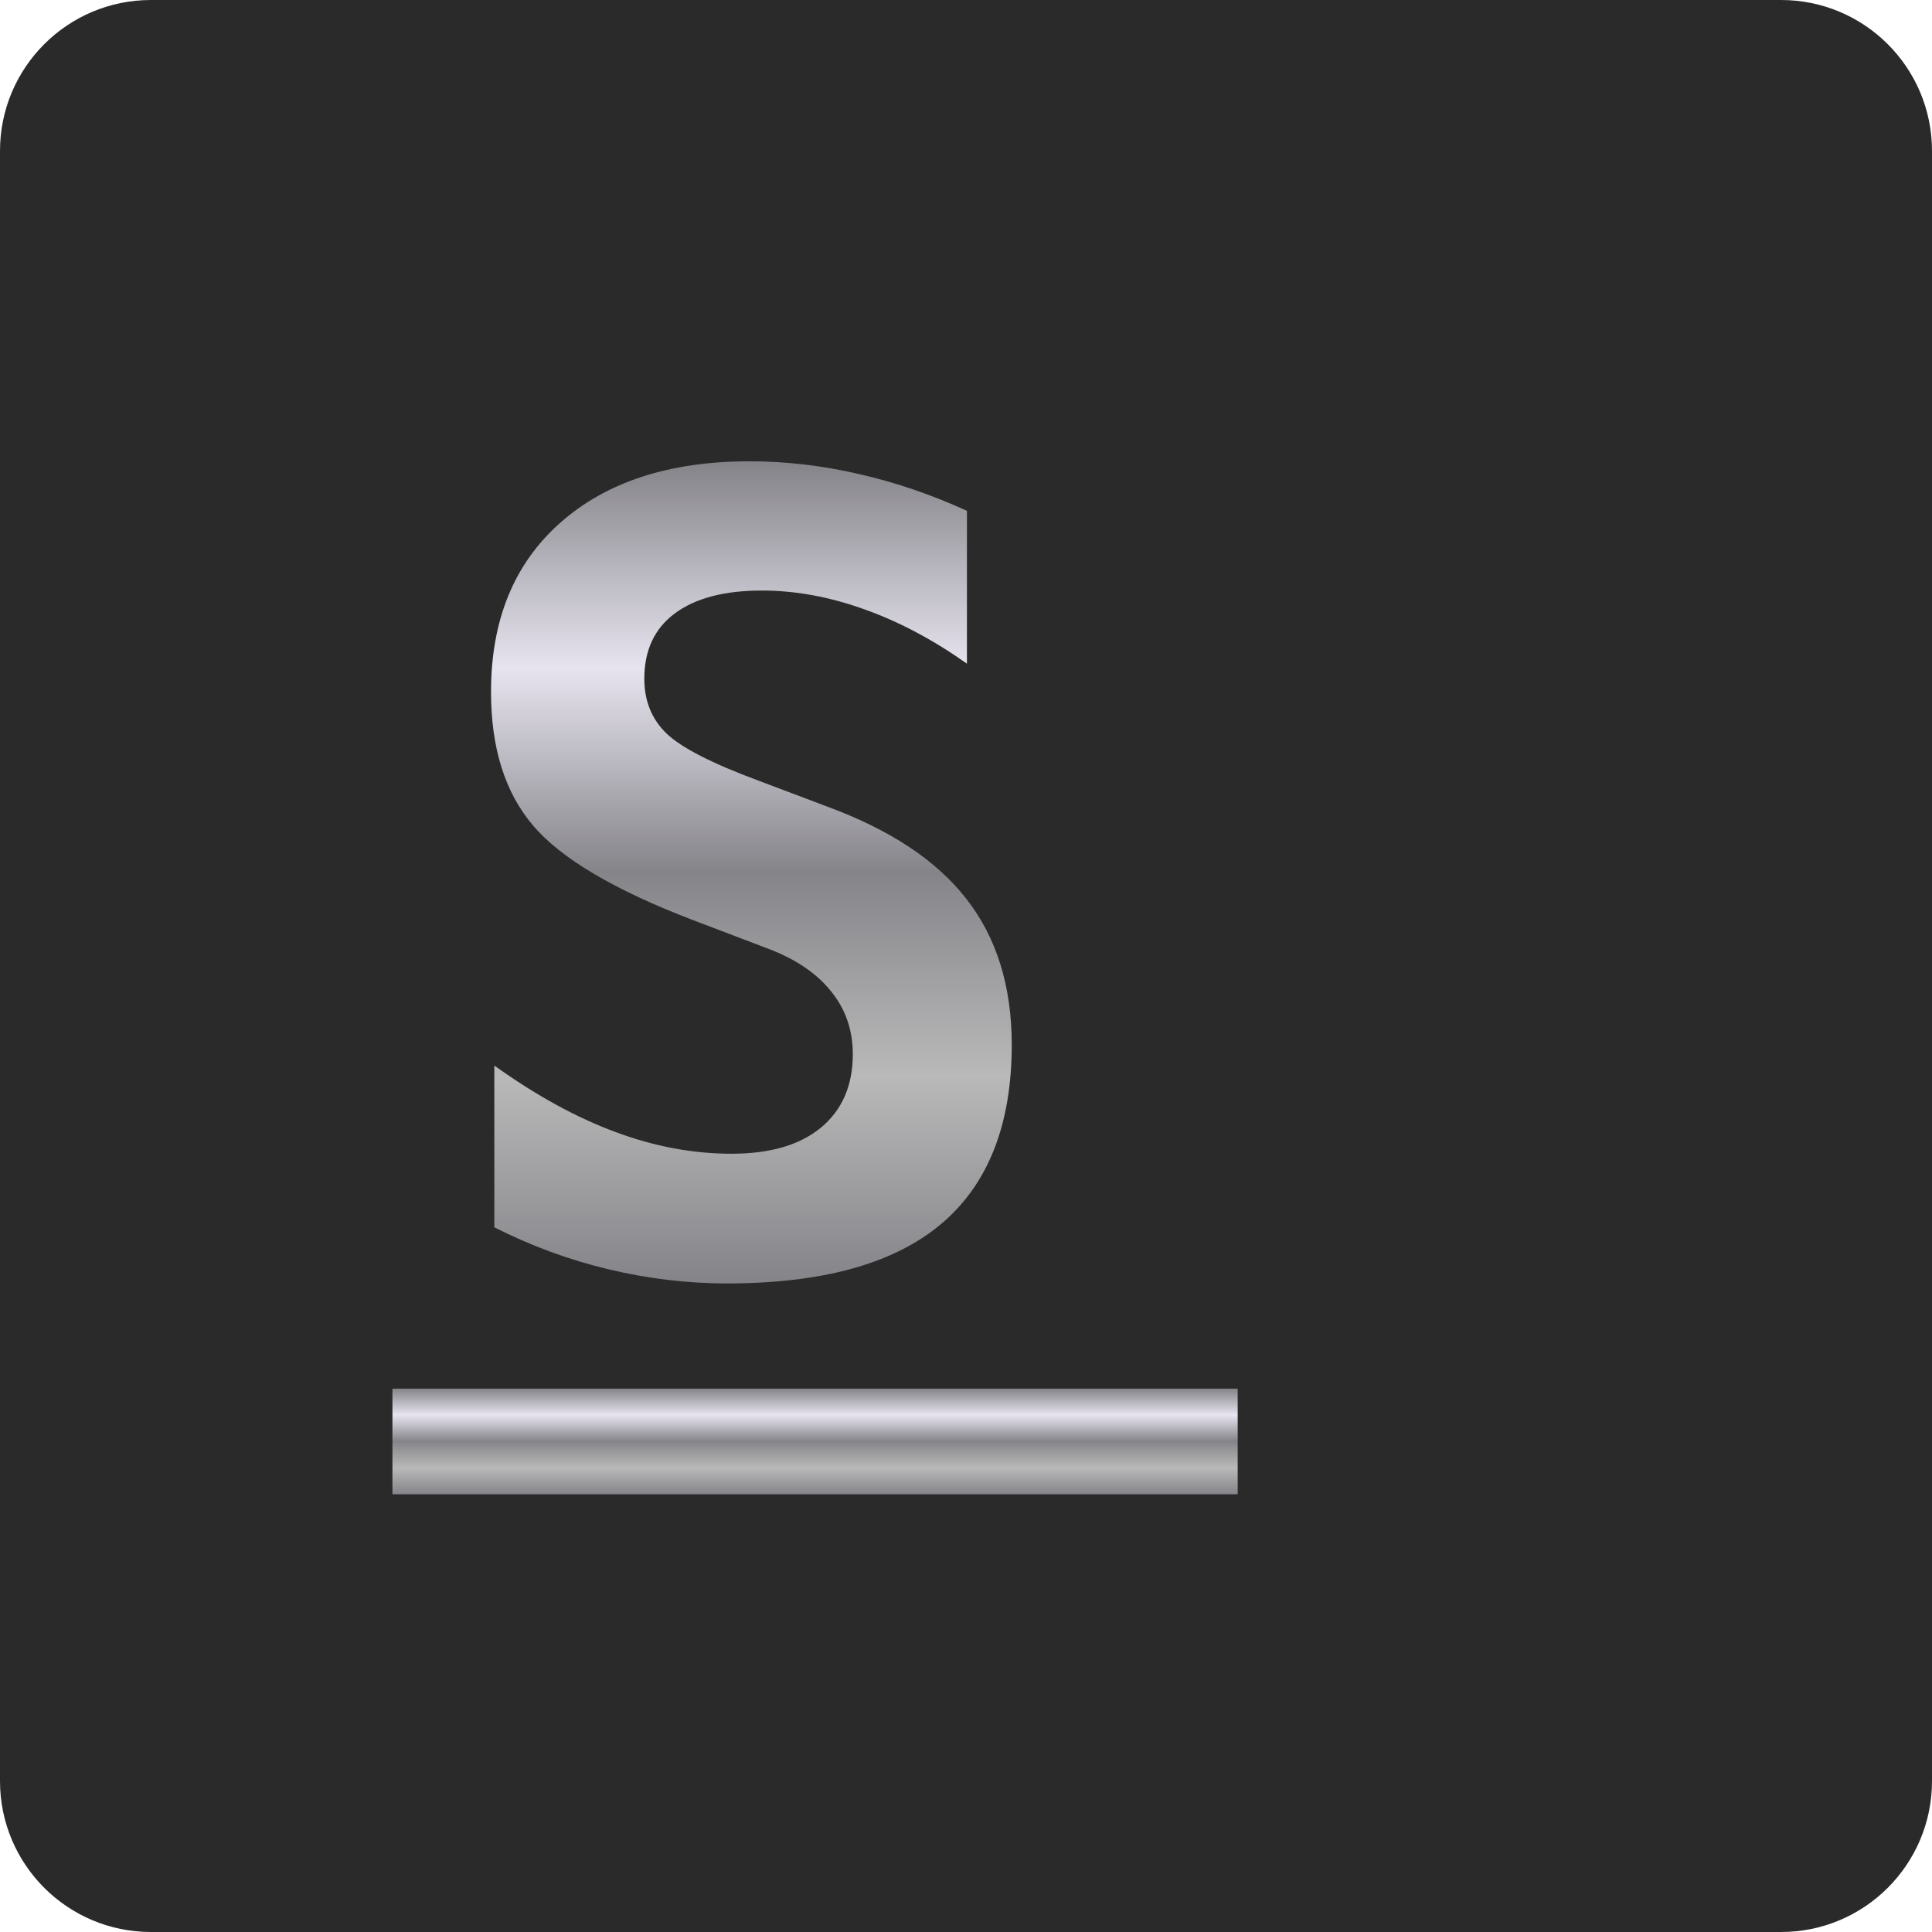
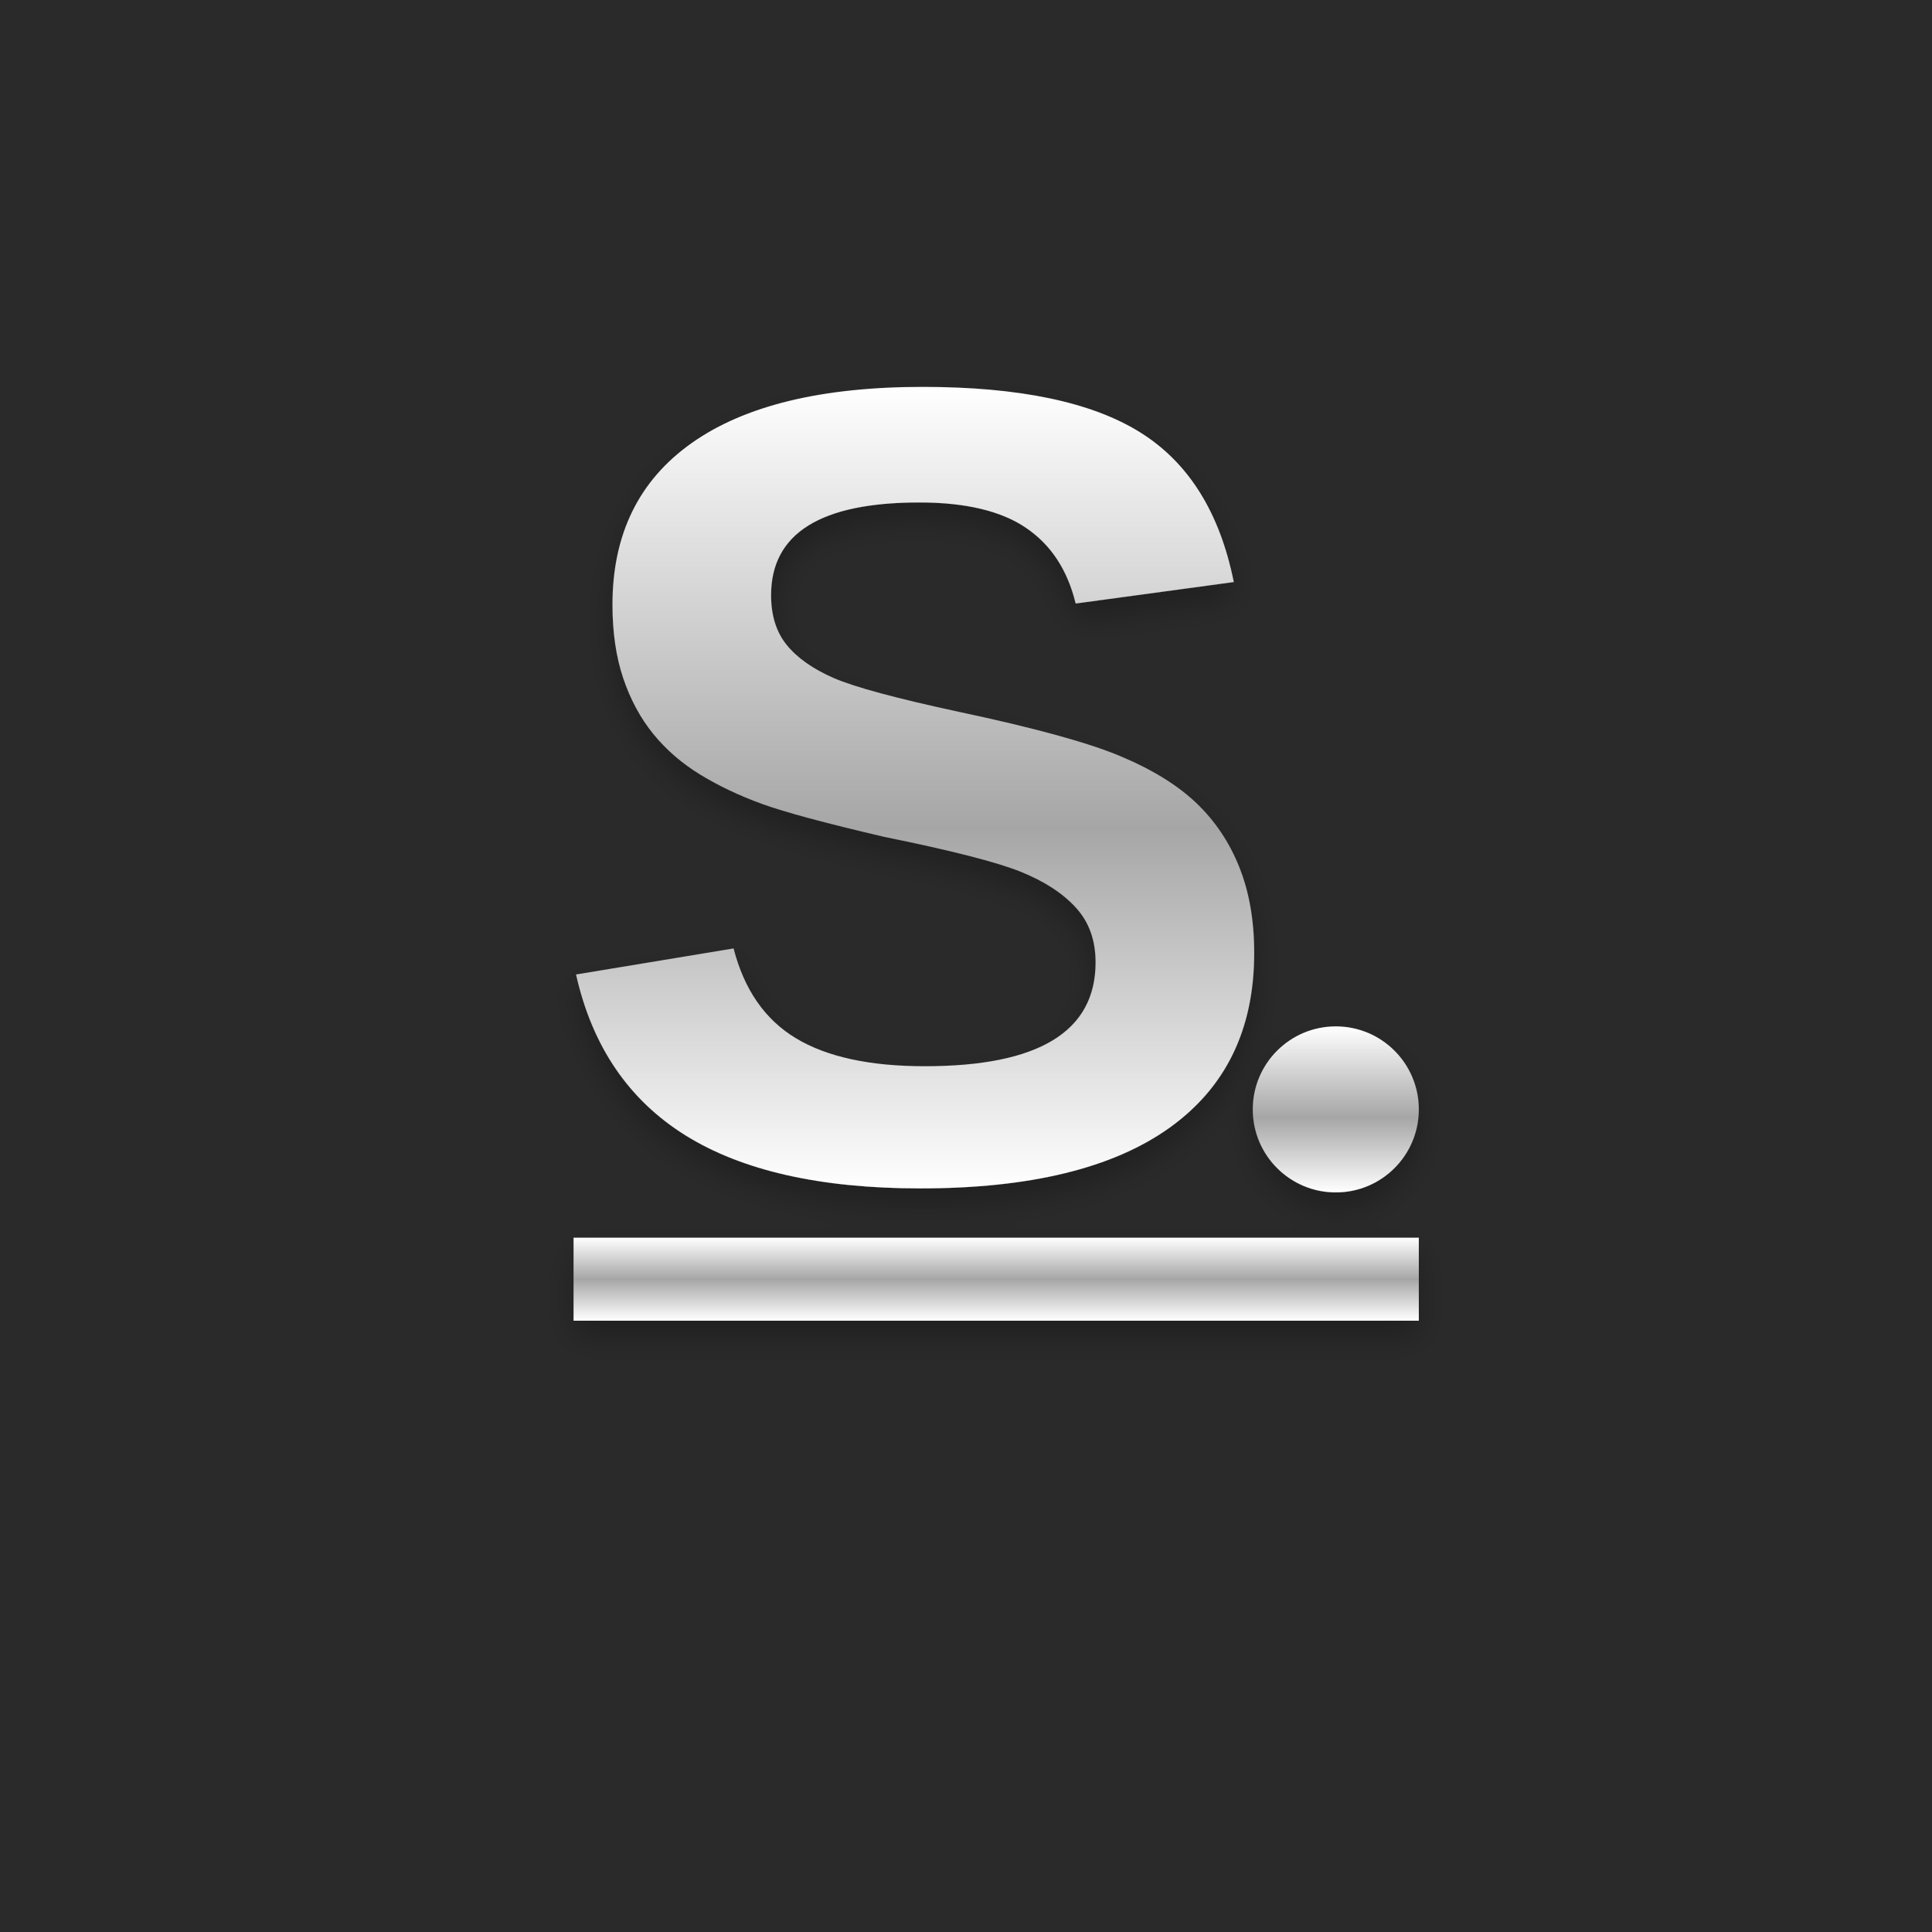
- <svg xmlns="http://www.w3.org/2000/svg" viewBox="0 0 64 64" role="img" aria-label="S favicon">
+ <svg xmlns="http://www.w3.org/2000/svg" viewBox="0 0 256 256" role="img" aria-label="SolAudity S dot mark">
  <defs>
-     <linearGradient id="favicon-gradient" x1="0%" y1="0%" x2="0%" y2="100%">
-       <stop offset="0%" stop-color="#858489" />
-       <stop offset="25%" stop-color="#e7e4ef" />
-       <stop offset="50%" stop-color="#858489" />
-       <stop offset="75%" stop-color="#b9b9b9" />
-       <stop offset="100%" stop-color="#858489" />
+     <linearGradient id="glyphGradient" x1="0" y1="0" x2="0" y2="1">
+       <stop offset="0%" stop-color="#ffffff" />
+       <stop offset="55%" stop-color="#a6a6a6" />
+       <stop offset="100%" stop-color="#ffffff" />
    </linearGradient>
+     <linearGradient id="lineGradient" x1="0" y1="0" x2="0" y2="1">
+       <stop offset="0%" stop-color="#ffffff" />
+       <stop offset="50%" stop-color="#a6a6a6" />
+       <stop offset="100%" stop-color="#ffffff" />
+     </linearGradient>
+     <filter id="softShadow" x="-20%" y="-20%" width="140%" height="140%">
+       <feDropShadow dx="0" dy="2" stdDeviation="2" flood-color="#000000" flood-opacity="0.25" />
+     </filter>
  </defs>
-   <rect width="64" height="64" rx="5" fill="#2a2a2a" />
-   <text x="14" y="42" fill="url(#favicon-gradient)" font-family="'Roboto Mono', 'Roboto Mono Variable', ui-monospace, monospace" font-size="36" font-weight="800" letter-spacing="-0.03em">
-     S
-   </text>
-   <rect x="13" y="46" width="28" height="3.5" fill="url(#favicon-gradient)" />
+   <rect width="256" height="256" fill="#2a2a2a" />
+   <g filter="url(#softShadow)">
+     <text x="72" y="156" fill="url(#glyphGradient)" font-family="Roboto Mono, 'Roboto Mono Variable', 'Segoe UI', Arial, sans-serif" font-size="150" font-weight="620" letter-spacing="-0.04em">S</text>
+     <circle cx="177" cy="147" r="11" fill="url(#glyphGradient)" />
+     <rect x="76" y="164" width="112" height="11" fill="url(#lineGradient)" />
+   </g>
</svg>
